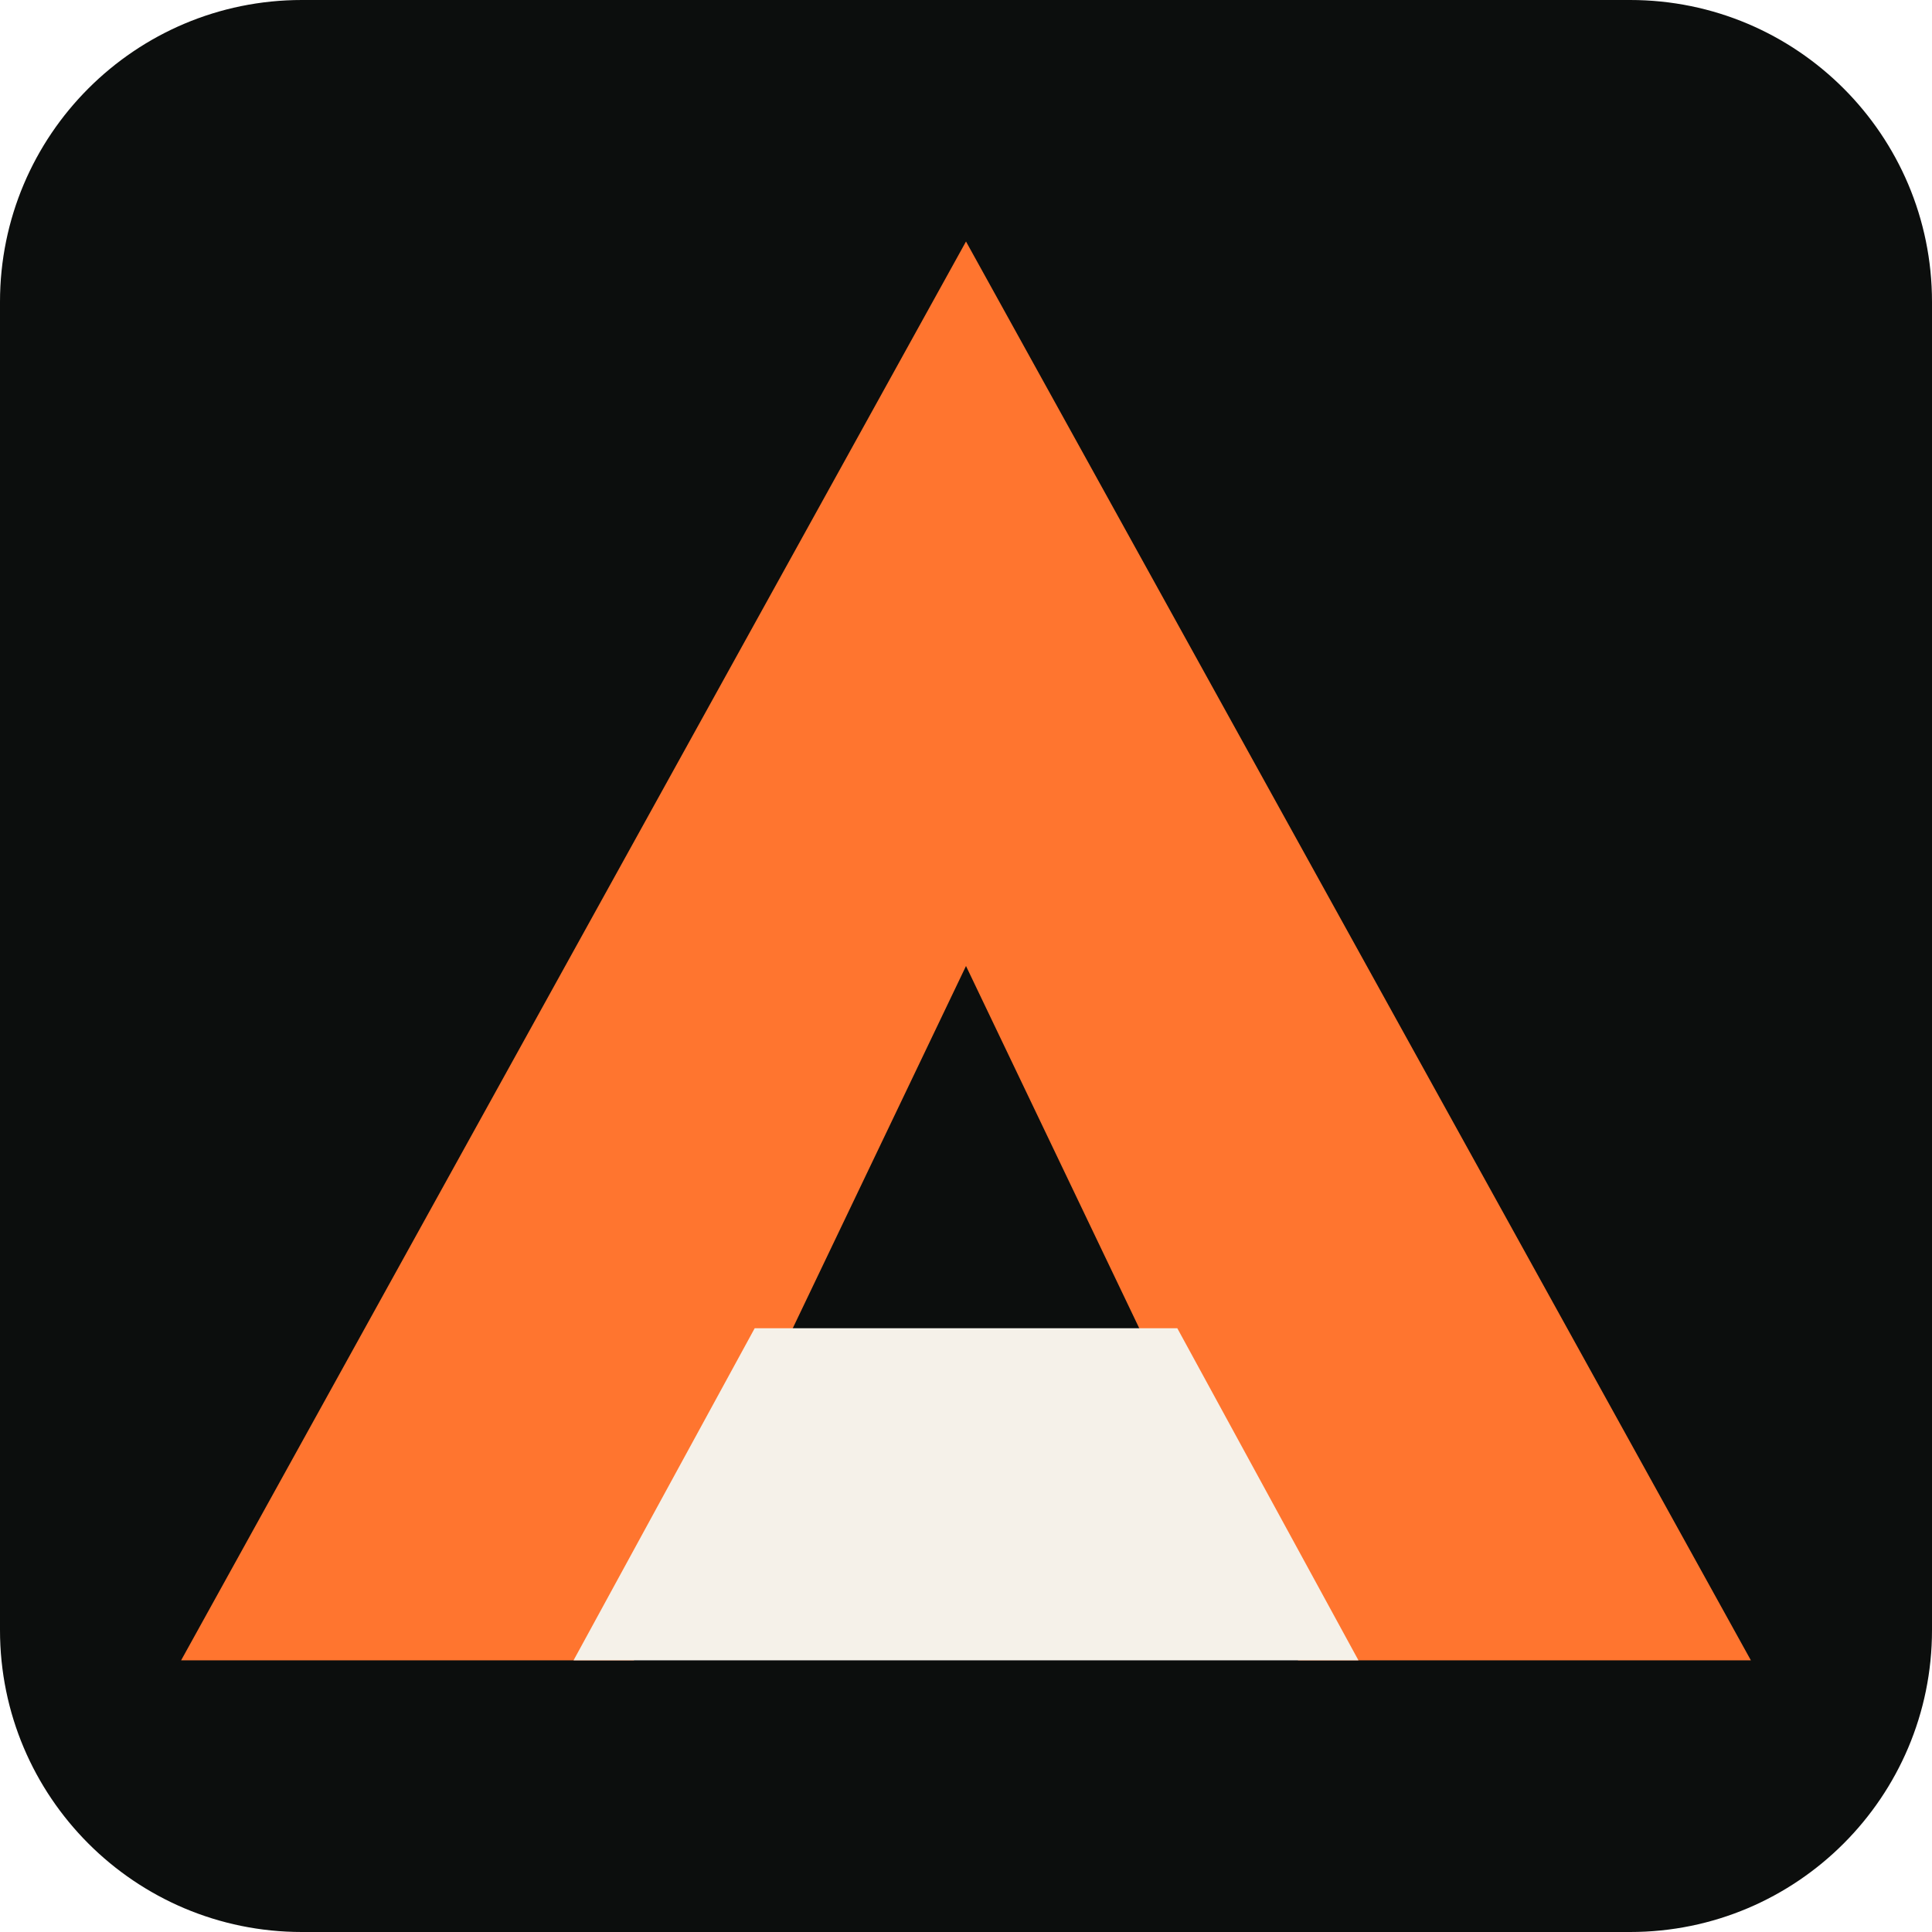
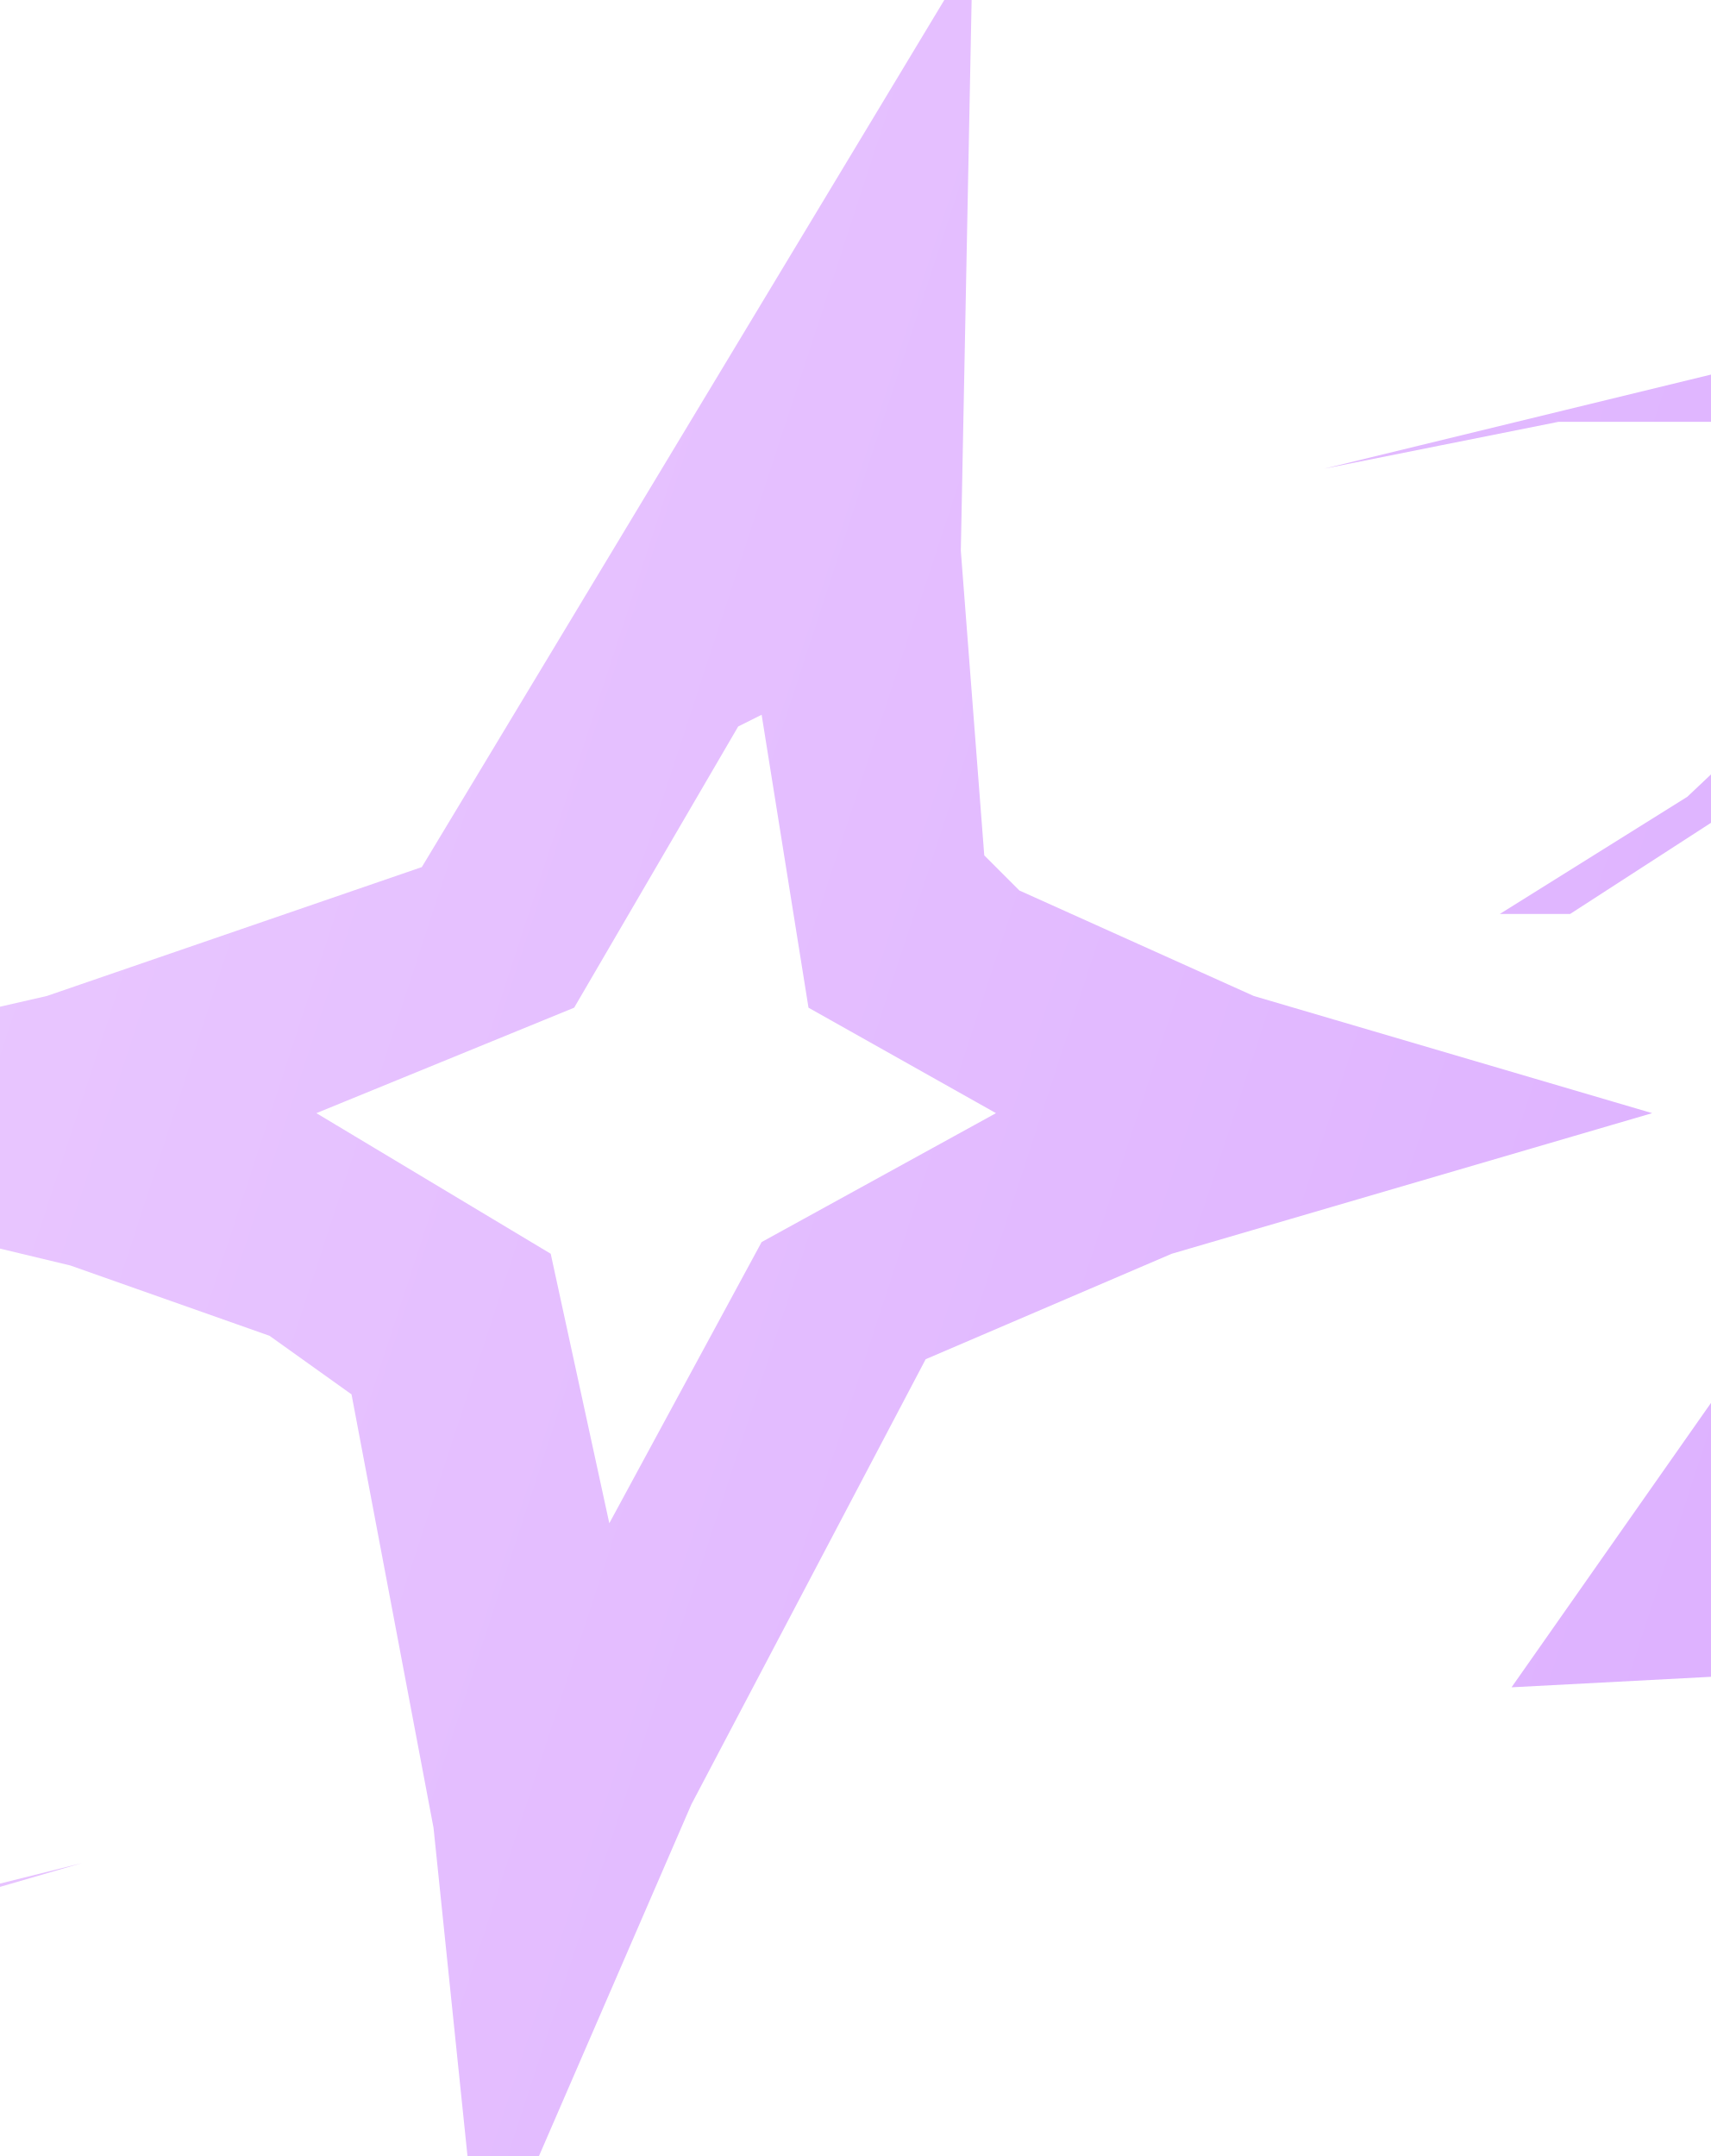
- <svg xmlns="http://www.w3.org/2000/svg" viewBox="0 0 64 64">
-   <rect width="64" height="64" rx="10" fill="#0c0e0d" />
-   <path d="M32 8 58 55H43L32 32 21 55H6L32 8Z" fill="#ff752f" />
-   <path d="M25 44h14l6 11H19l6-11Z" fill="#f5f1e9" />
+ <svg xmlns="http://www.w3.org/2000/svg" viewBox="102 13 146 184" role="img" aria-label="Символ Averis">
+   <defs>
+     <linearGradient id="logo" x1="0" y1="0" x2="608" y2="199" gradientUnits="userSpaceOnUse">
+       <stop stop-color="#f1d6ff" />
+       <stop offset=".55" stop-color="#d9a9ff" />
+       <stop offset="1" stop-color="#bb8bff" />
+     </linearGradient>
+   </defs>
+   <path fill="url(#logo)" fill-rule="evenodd" d="M109 172 89 177 68 180 47 179 40 175 39 169 42 163 55 150 86 130 81 129 55 143 34 157 20 171 18 179 21 183 30 186 50 186 78 181Z M562 98 552 106 548 123 556 130 587 130 589 132 587 139 584 141 544 141 542 152 591 152 601 143 604 126 597 119 566 119 564 117 566 110 569 108 606 108 607 97Z M542 97 527 97 514 152 529 152Z M516 97 494 97 488 101 486 100 486 97 482 97 471 105 460 152 475 152 483 116 486 111 489 109 513 109Z M398 107 389 144 397 152 446 152 449 141 408 141 405 137 408 130 453 130 458 105 451 97 410 97Z M410 118 411 111 415 108 440 108 443 111 440 119Z M340 151 357 152 394 97 378 97 352 136 350 133 342 98 325 97Z M304 80 285 80 231 157 250 156 291 96 294 100 300 124 279 125 269 137 302 138 308 155 325 156Z M533 74 529 88 545 87 548 74Z M283 48 275 44 252 44 215 53 235 49 257 49 262 51 266 55 266 60 264 64 246 81 230 91 236 91 270 69 282 57 284 53Z M185 9 138 87 106 98 58 109 108 121 125 127 132 132 139 169 142 198 148 197 161 167 181 129 202 120 243 108 209 98 189 89 186 86 184 60Z M167 74 171 99 187 108 167 119 154 143 149 120 129 108 151 99 165 75Z" />
</svg>
